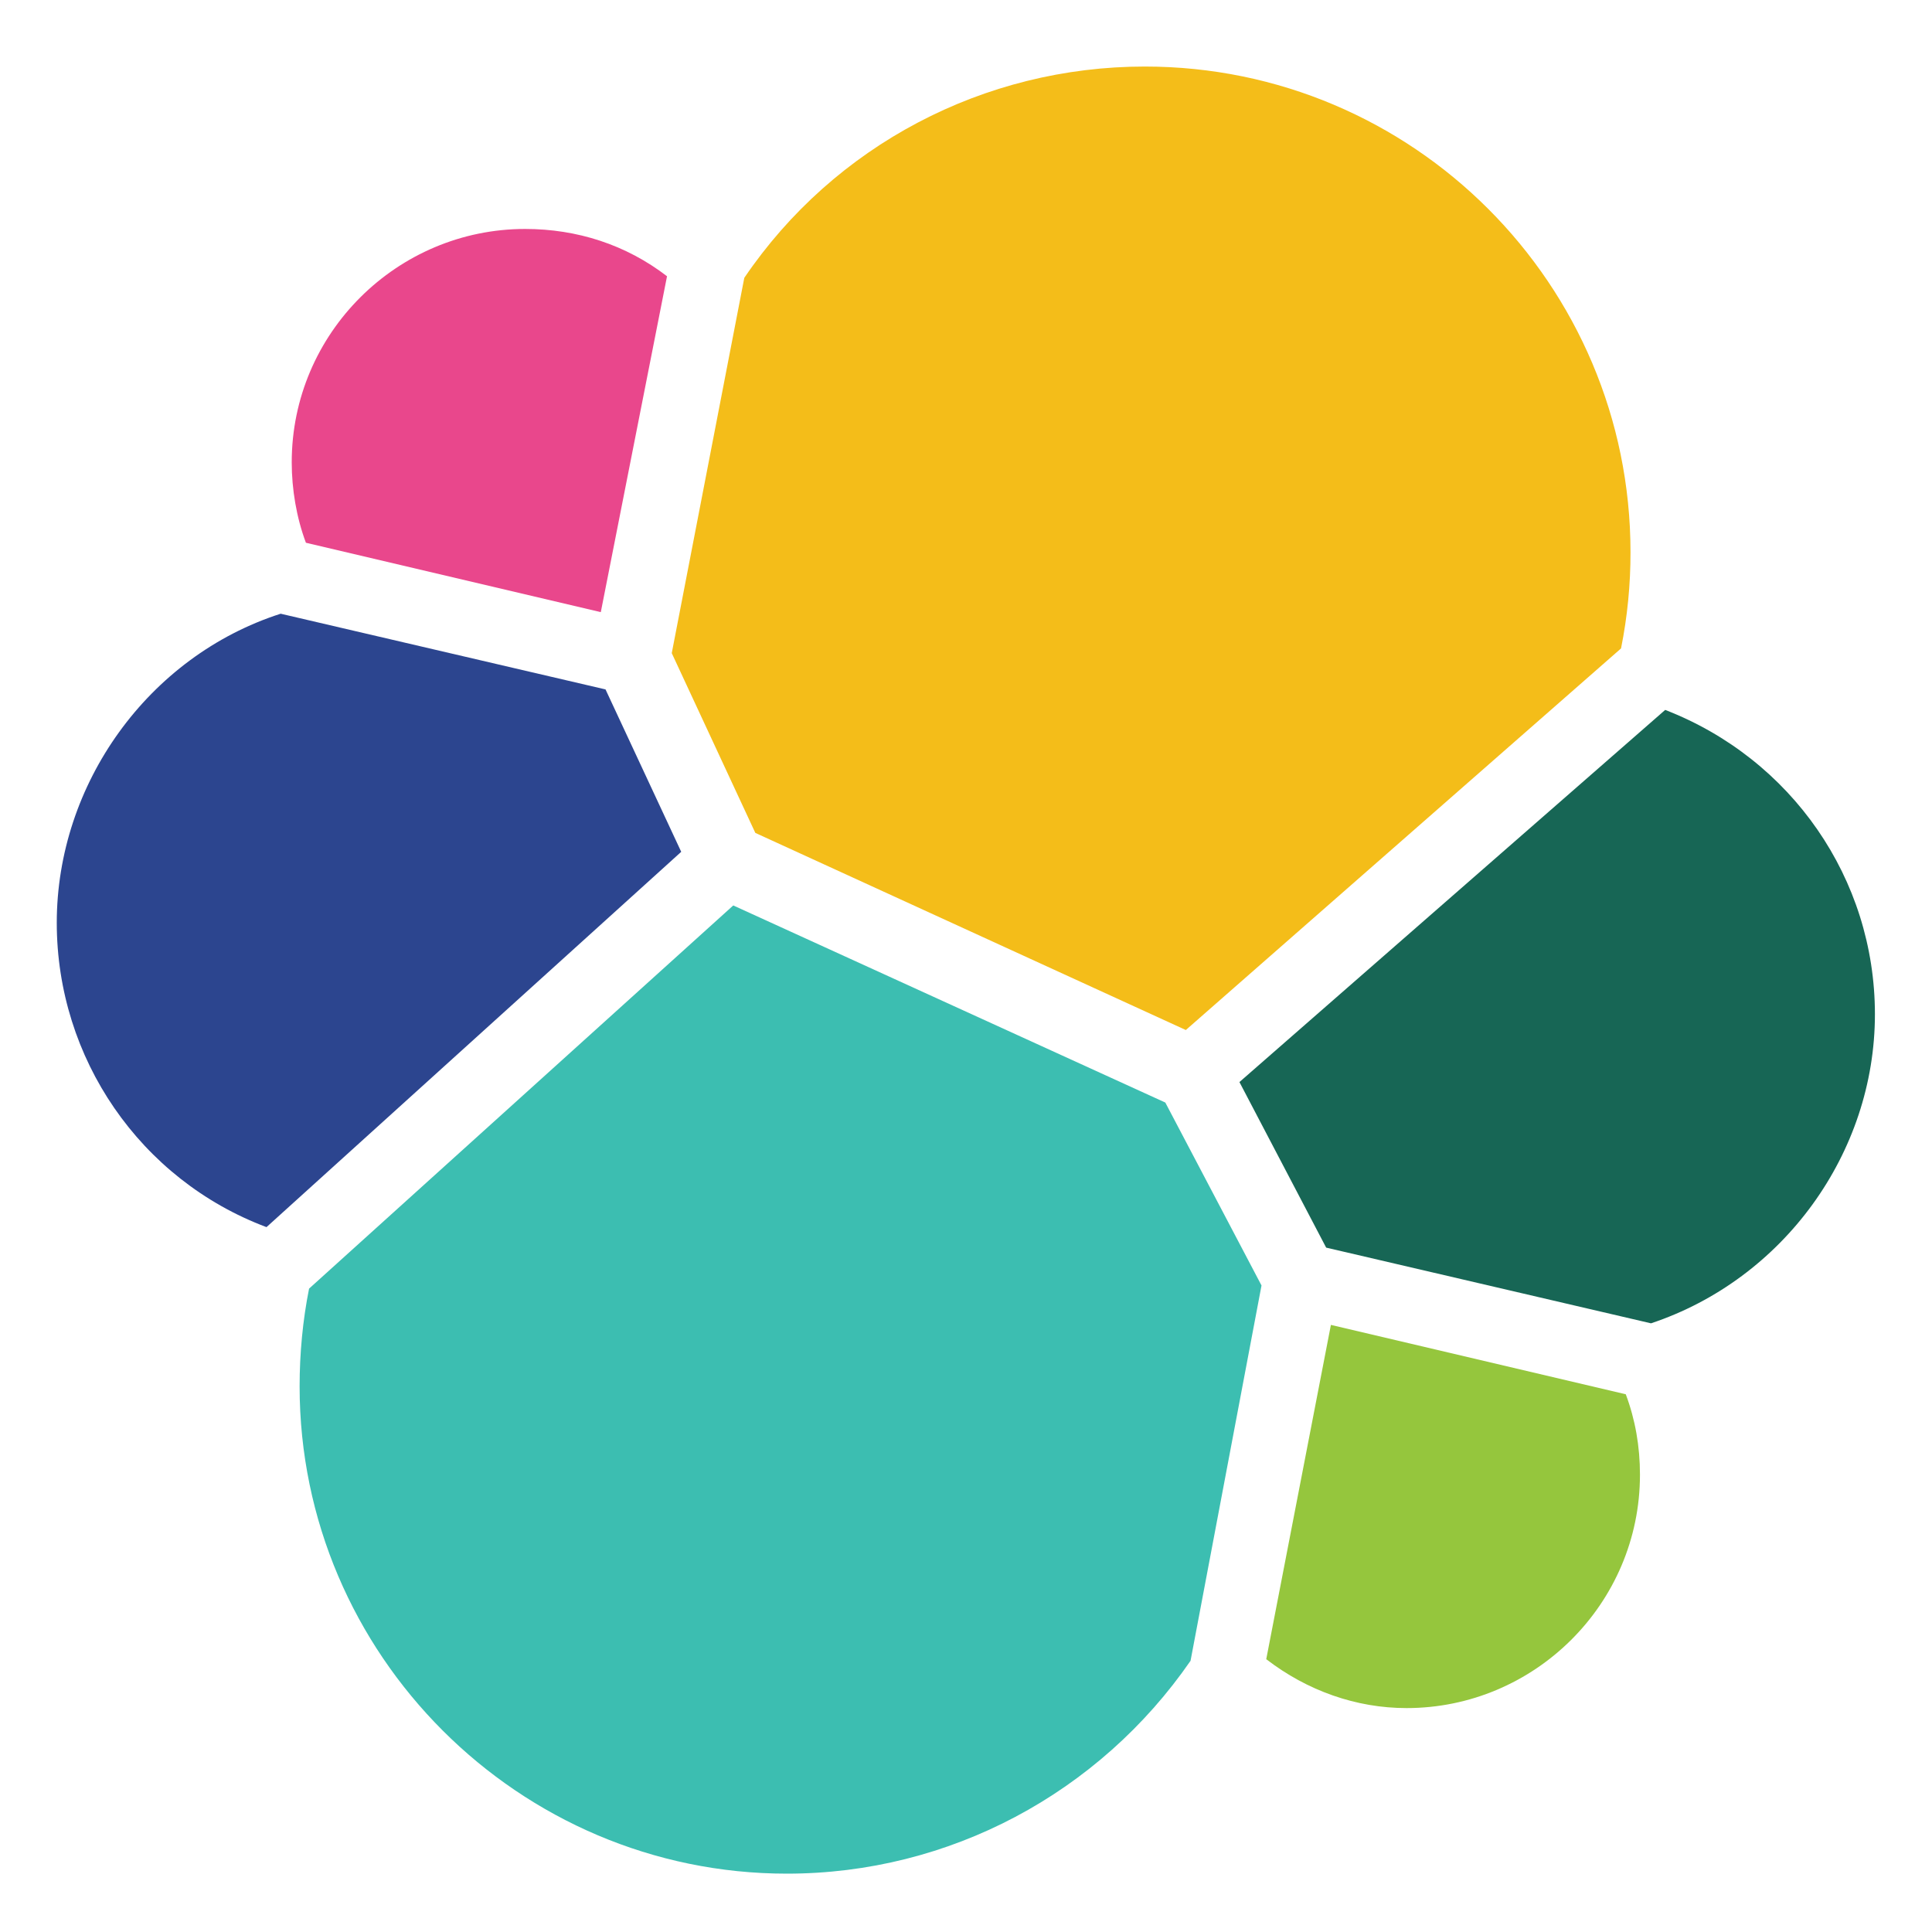
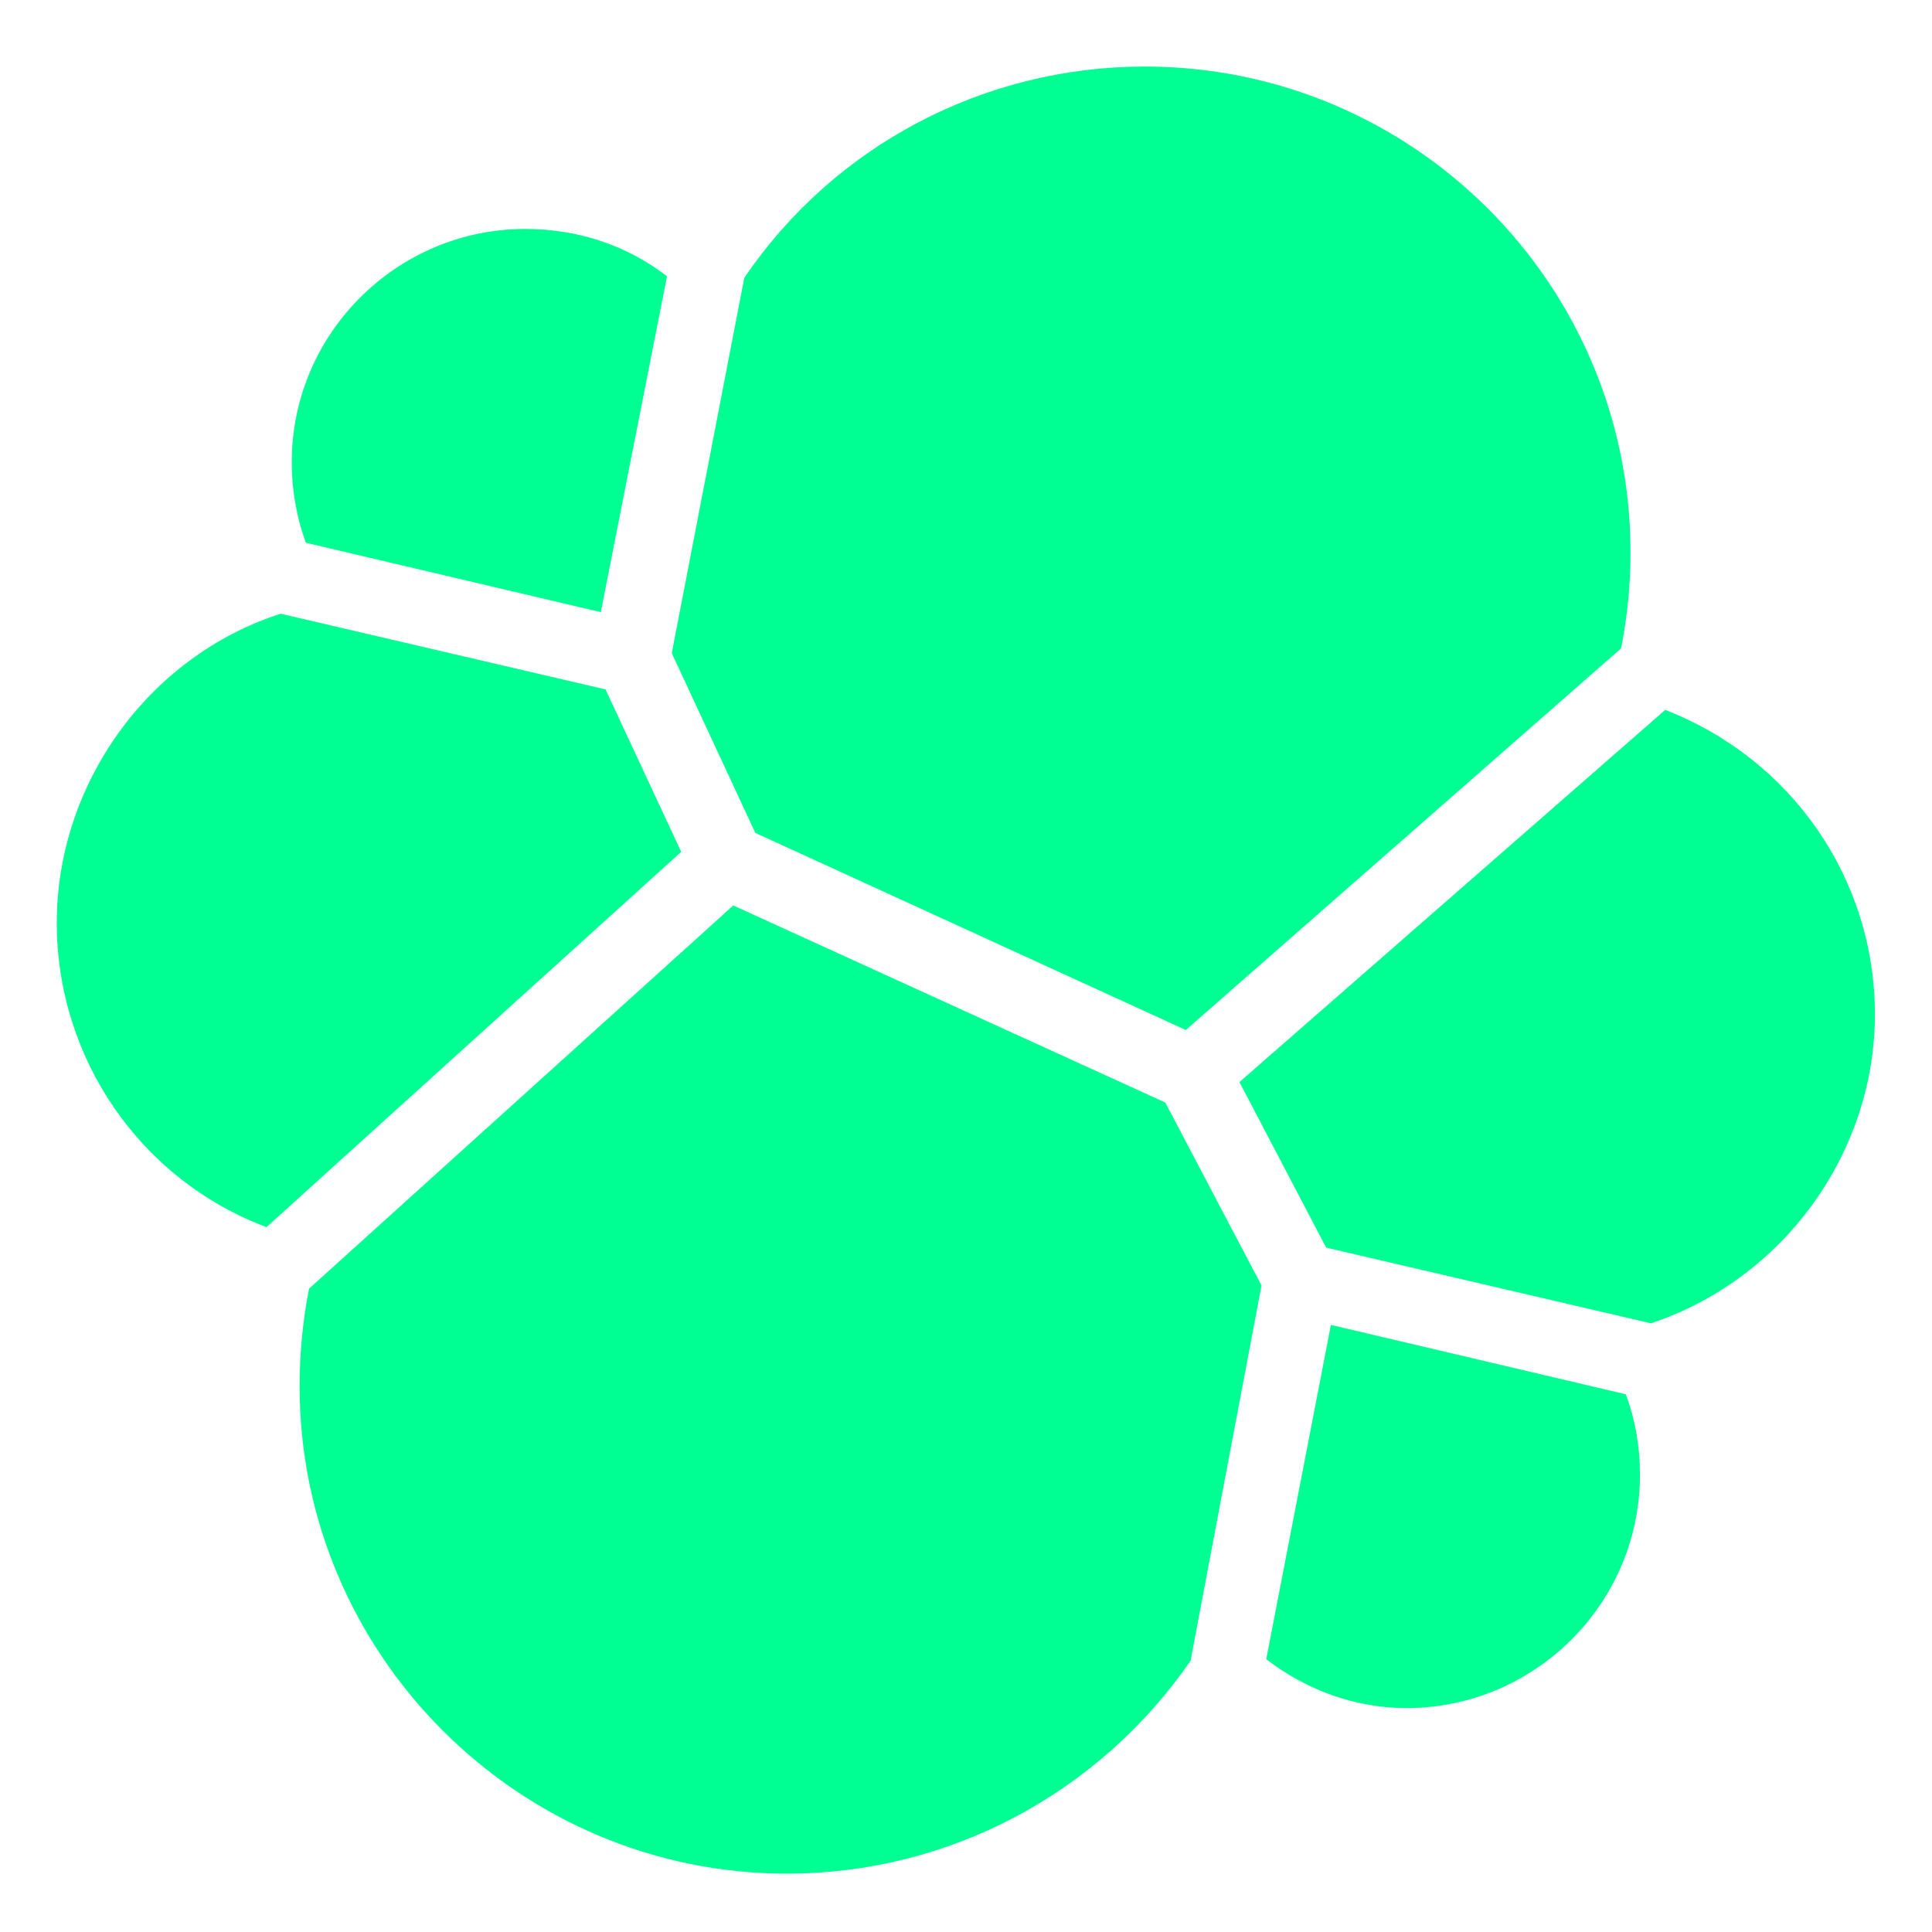
<svg xmlns="http://www.w3.org/2000/svg" width="2500" height="2500" viewBox="0 0 256 256" preserveAspectRatio="xMinYMin meet">
  <path d="M255.96 134.393c0-21.521-13.373-40.117-33.223-47.43a75.239 75.239 0 0 0 1.253-13.791c0-39.909-32.386-72.295-72.295-72.295-23.193 0-44.923 11.074-58.505 30.088-6.686-5.224-14.835-7.94-23.402-7.94-21.104 0-38.446 17.133-38.446 38.446 0 4.597.836 9.194 2.298 13.373C13.582 81.739 0 100.962 0 122.274c0 21.522 13.373 40.327 33.431 47.64-.835 4.388-1.253 8.985-1.253 13.79 0 39.7 32.386 72.087 72.086 72.087 23.402 0 44.924-11.283 58.505-30.088 6.686 5.223 15.044 8.149 23.611 8.149 21.104 0 38.446-17.134 38.446-38.446 0-4.597-.836-9.194-2.298-13.373 19.64-7.104 33.431-26.327 33.431-47.64z" fill="transparent" />
-   <path d="M100.085 110.364l57.043 26.119 57.669-50.565a64.312 64.312 0 0 0 1.253-12.746c0-35.52-28.834-64.355-64.355-64.355-21.313 0-41.162 10.447-53.072 27.998l-9.612 49.73 11.074 23.82z" fill="#F4BD19" />
-   <path d="M40.953 170.75c-.835 4.179-1.253 8.567-1.253 12.955 0 35.52 29.043 64.564 64.564 64.564 21.522 0 41.372-10.656 53.49-28.208l9.403-49.729-12.746-24.238-57.251-26.118-56.207 50.774z" fill="#3CBEB1" />
-   <path d="M40.536 71.918l39.073 9.194 8.775-44.506c-5.432-4.179-11.91-6.268-18.805-6.268-16.925 0-30.924 13.79-30.924 30.924 0 3.552.627 7.313 1.88 10.656z" fill="#E9478C" />
-   <path d="M37.192 81.32c-17.551 5.642-29.67 22.567-29.67 40.954 0 17.97 11.074 34.059 27.79 40.327l54.953-49.73-10.03-21.52-43.043-10.03z" fill="#2C458F" />
-   <path d="M167.784 219.852c5.432 4.18 11.91 6.478 18.596 6.478 16.925 0 30.924-13.79 30.924-30.924 0-3.761-.627-7.314-1.88-10.657l-39.073-9.193-8.567 44.296z" fill="#95C63D" />
-   <path d="M175.724 165.317l43.043 10.03c17.551-5.85 29.67-22.566 29.67-40.954 0-17.97-11.074-33.849-27.79-40.326l-56.415 49.311 11.492 21.94z" fill="#176655" />
+   <path d="M100.085 110.364l57.043 26.119 57.669-50.565a64.312 64.312 0 0 0 1.253-12.746c0-35.52-28.834-64.355-64.355-64.355-21.313 0-41.162 10.447-53.072 27.998l-9.612 49.73 11.074 23.82z" fill="#00ff92" />
+   <path d="M40.953 170.75c-.835 4.179-1.253 8.567-1.253 12.955 0 35.52 29.043 64.564 64.564 64.564 21.522 0 41.372-10.656 53.49-28.208l9.403-49.729-12.746-24.238-57.251-26.118-56.207 50.774z" fill="#00ff92" />
+   <path d="M40.536 71.918l39.073 9.194 8.775-44.506c-5.432-4.179-11.91-6.268-18.805-6.268-16.925 0-30.924 13.79-30.924 30.924 0 3.552.627 7.313 1.88 10.656z" fill="#00ff92" />
+   <path d="M37.192 81.32c-17.551 5.642-29.67 22.567-29.67 40.954 0 17.97 11.074 34.059 27.79 40.327l54.953-49.73-10.03-21.52-43.043-10.03z" fill="#00ff92" />
+   <path d="M167.784 219.852c5.432 4.18 11.91 6.478 18.596 6.478 16.925 0 30.924-13.79 30.924-30.924 0-3.761-.627-7.314-1.88-10.657l-39.073-9.193-8.567 44.296z" fill="#00ff92" />
+   <path d="M175.724 165.317l43.043 10.03c17.551-5.85 29.67-22.566 29.67-40.954 0-17.97-11.074-33.849-27.79-40.326l-56.415 49.311 11.492 21.94z" fill="#00ff92" />
</svg>
